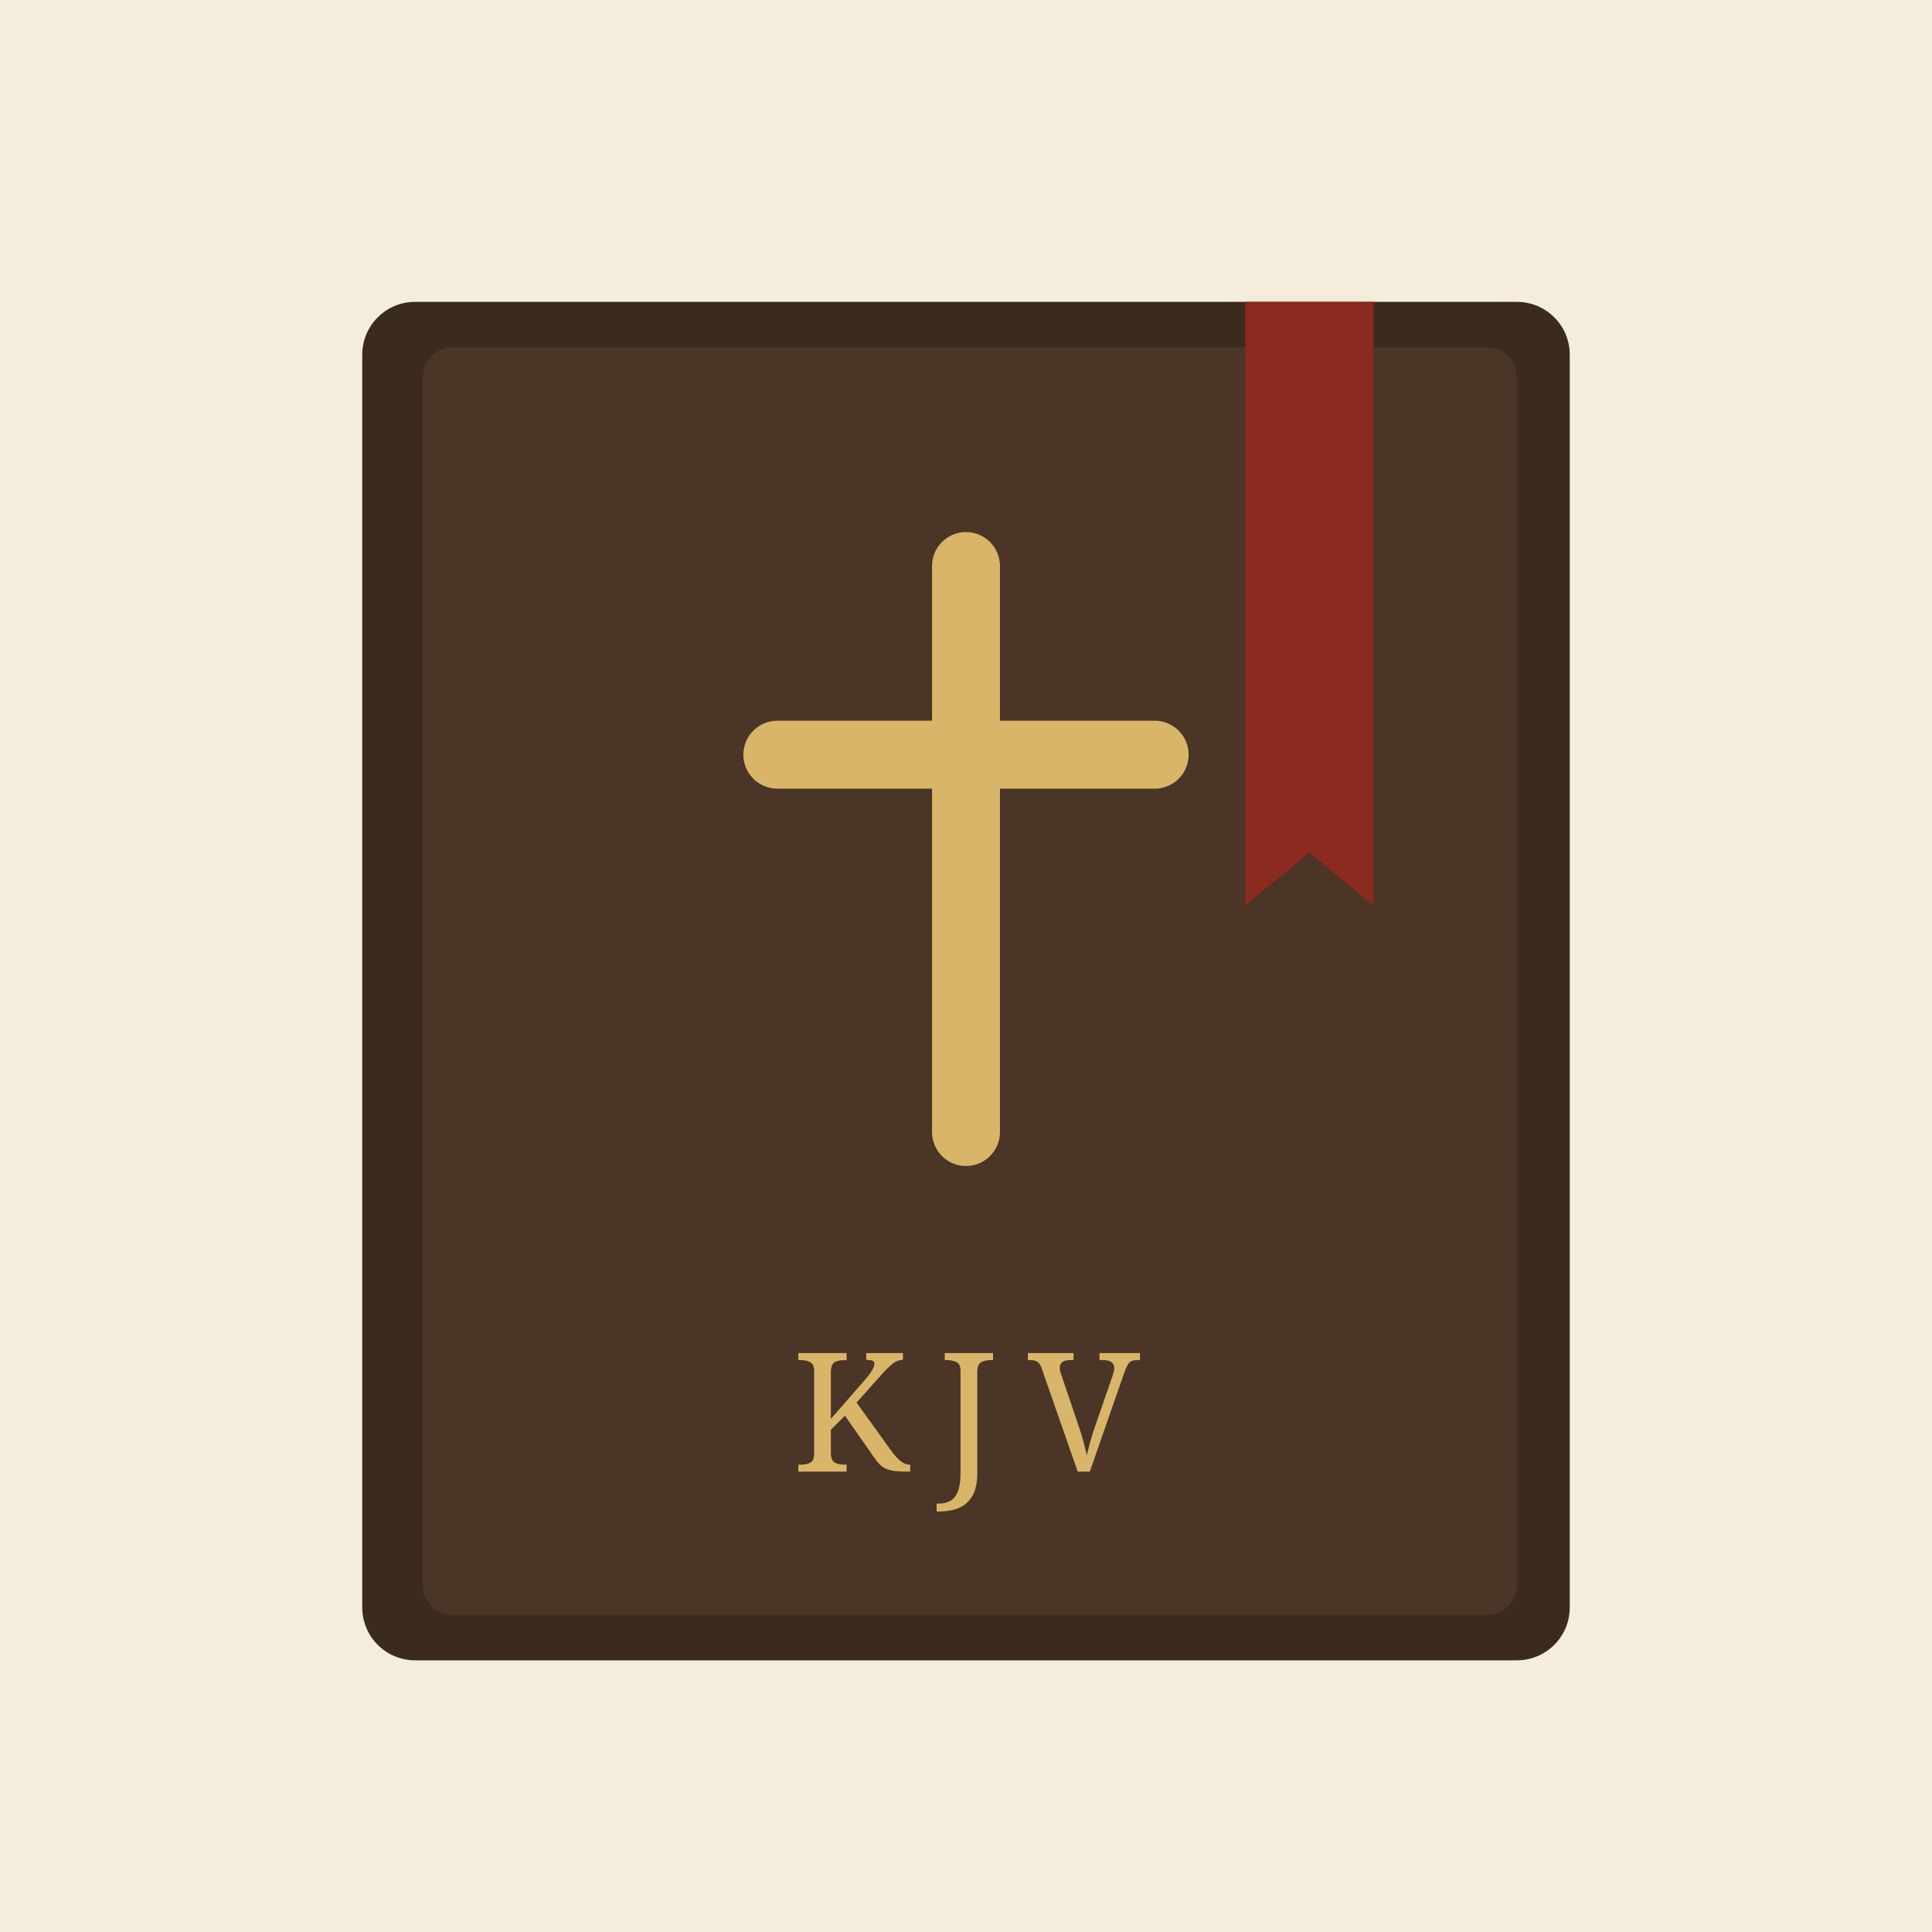
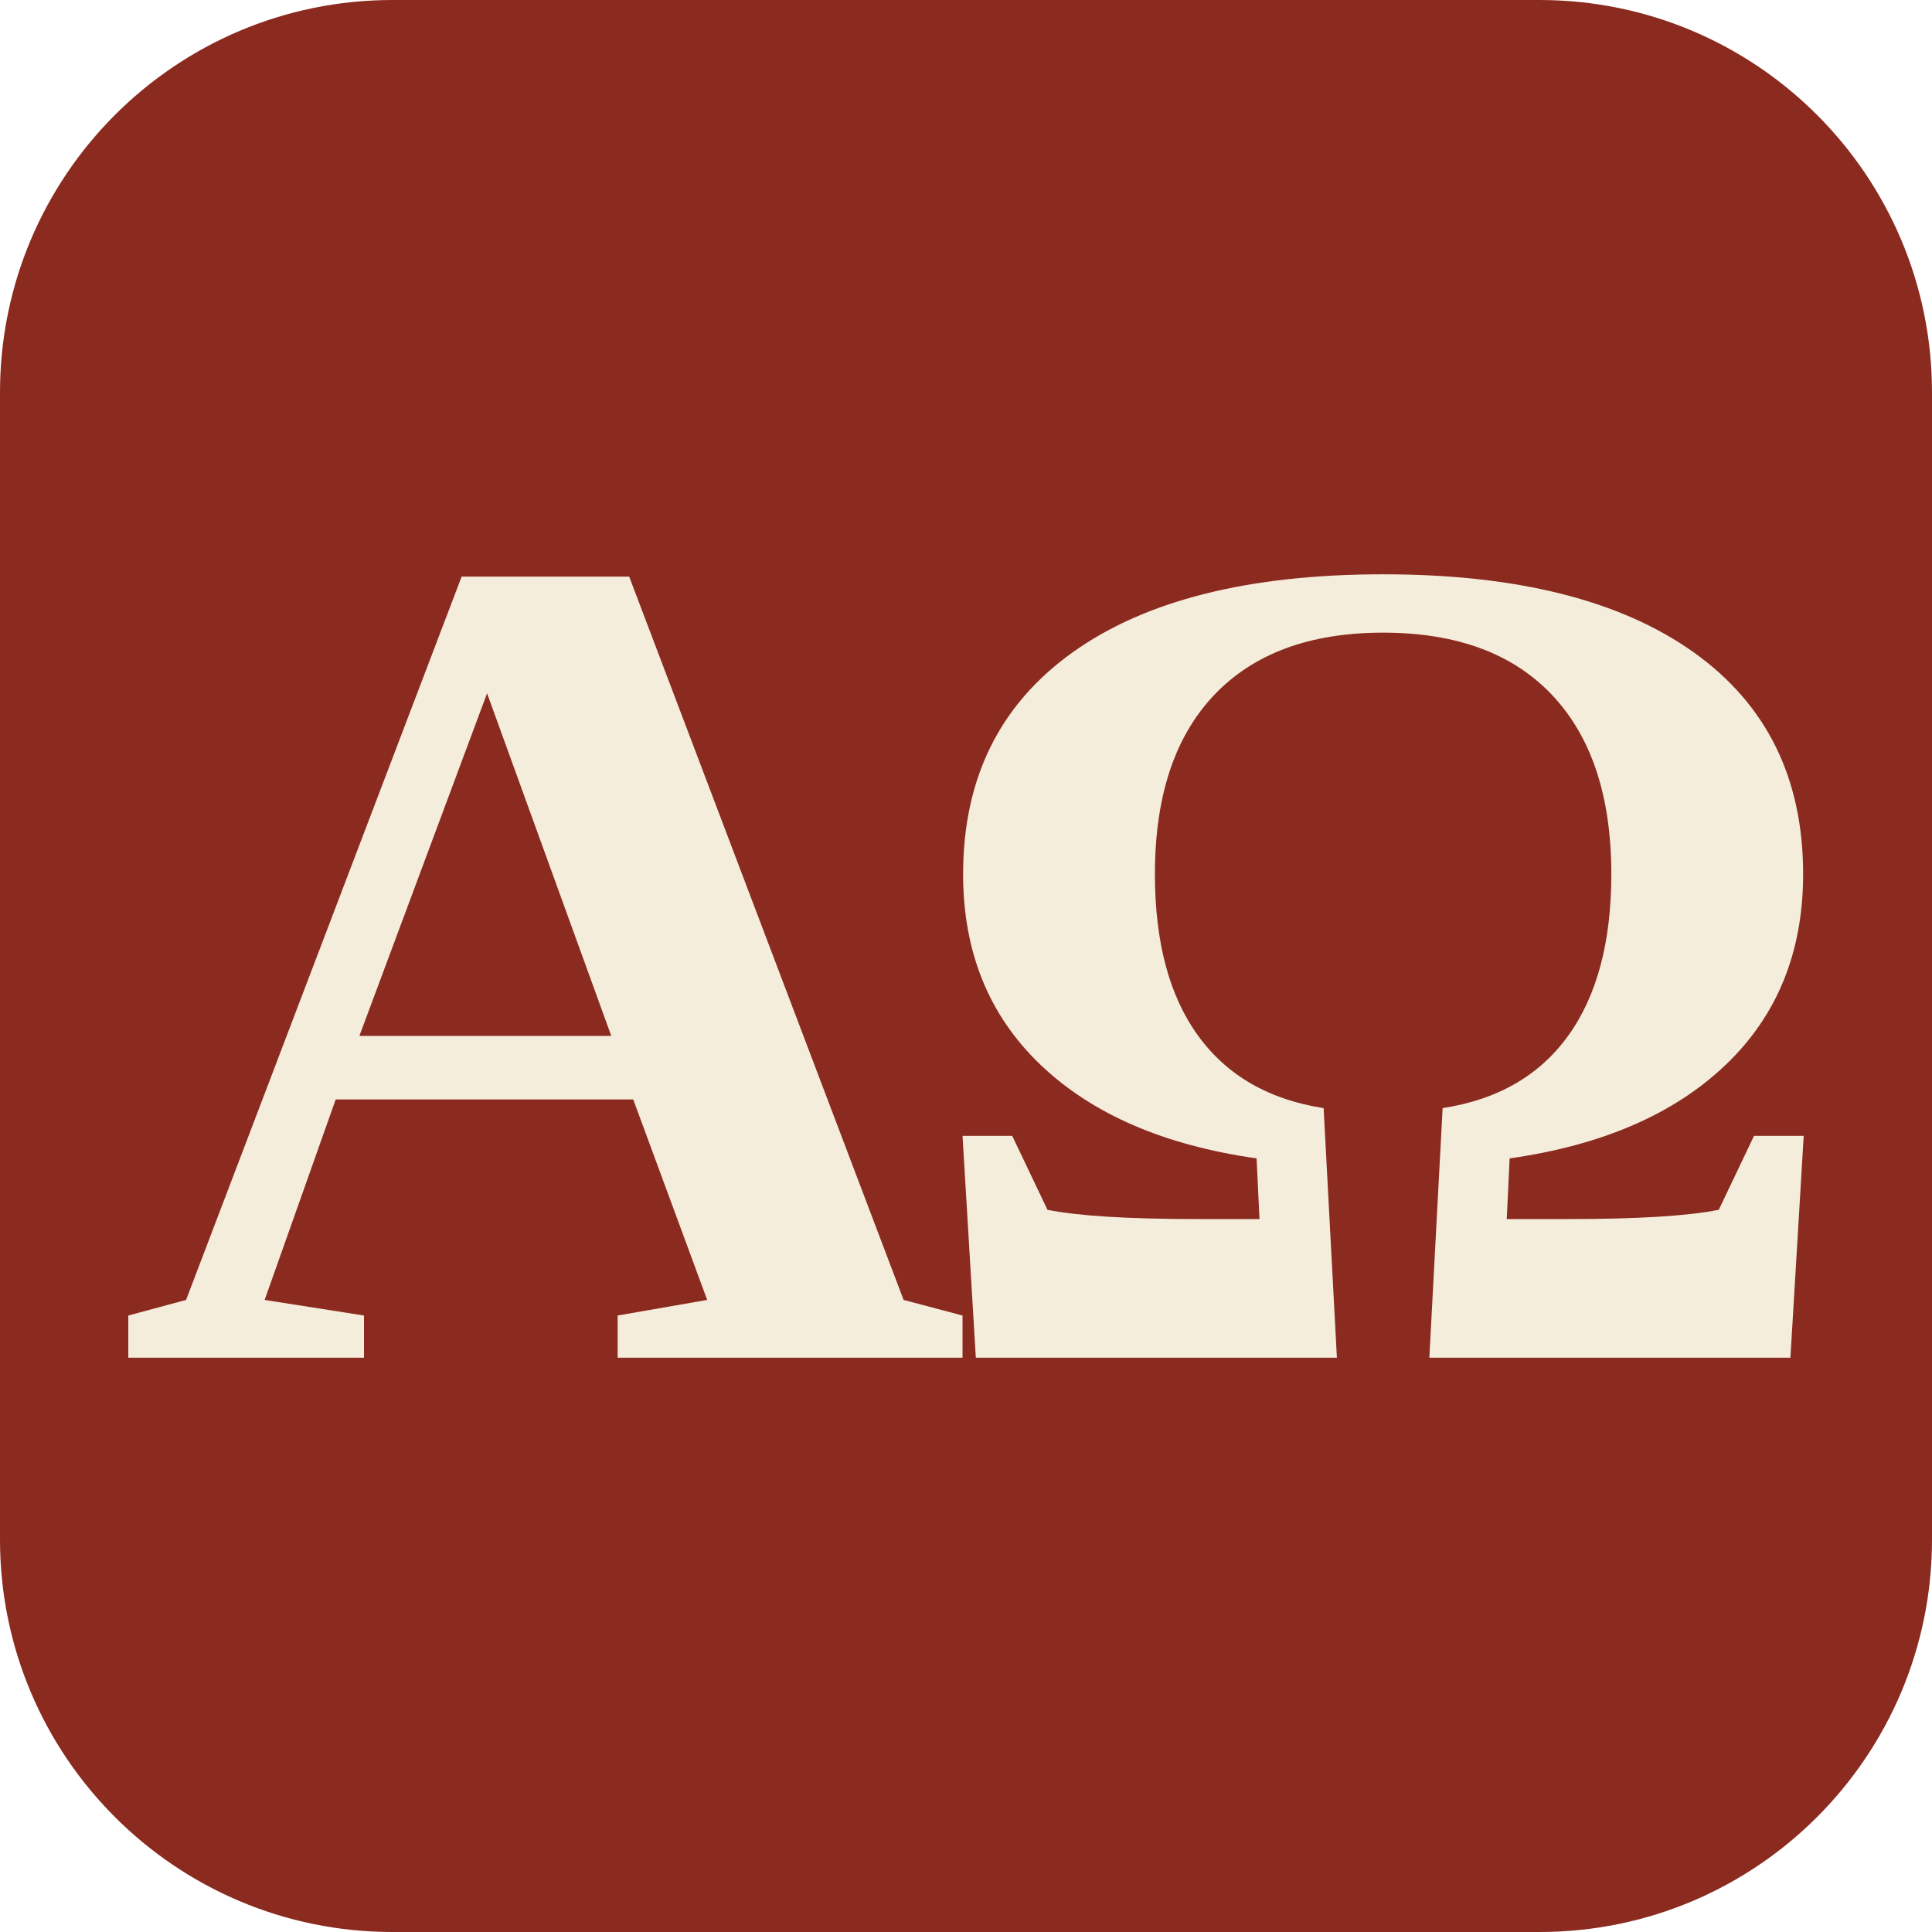
<svg xmlns="http://www.w3.org/2000/svg" viewBox="0 0 512 512">
-   <rect width="512" height="512" fill="#f4eddc" />
-   <rect x="96" y="80" width="320" height="360" rx="14" fill="#3b2a1e" />
-   <rect x="112" y="92" width="290" height="336" rx="8" fill="#4a3526" />
-   <path d="M256 150v150M206 200h100" stroke="#d9b56a" stroke-width="18" stroke-linecap="round" />
-   <path d="M330 80h34v160l-17-14-17 14z" fill="#8b2a1f" />
-   <text x="256" y="390" text-anchor="middle" font-family="Georgia, serif" font-size="44" letter-spacing="8" fill="#d9b56a">KJV</text>
+   <rect width="512" height="512" rx="104" fill="#8b2a1f" />
+   <path fill="#f4eddc" d="M96.466 348.628V359.804H34.0V348.628L49.31 344.494L122.341 152.808H166.741L239.465 344.494L255.081 348.628V359.804H163.679V348.628L187.41 344.494L167.812 291.367H88.964L70.132 344.494ZM129.077 183.735 95.241 274.526H161.994ZM366.541 167.659Q337.451 167.659 321.758 184.194Q306.065 200.73 306.065 231.657Q306.065 258.756 317.548 274.526Q329.03 290.295 350.771 293.663L354.292 359.804H258.603L255.081 301.012H268.248L277.588 320.61Q289.836 323.059 317.088 323.059H333.777L333.011 306.983Q296.266 301.778 275.75 282.181Q255.234 262.583 255.234 231.657Q255.234 193.687 284.171 172.941Q313.108 152.196 366.541 152.196Q419.821 152.196 448.834 172.865Q477.847 193.534 477.847 231.657Q477.847 262.583 457.331 282.181Q436.815 301.778 400.07 306.983L399.305 323.059H415.993Q443.246 323.059 455.494 320.61L464.833 301.012H478.0L474.479 359.804H378.789L382.31 293.663Q404.204 290.295 415.61 274.449Q427.017 258.603 427.017 231.657Q427.017 200.883 411.4 184.271Q395.783 167.659 366.541 167.659Z" />
</svg>
